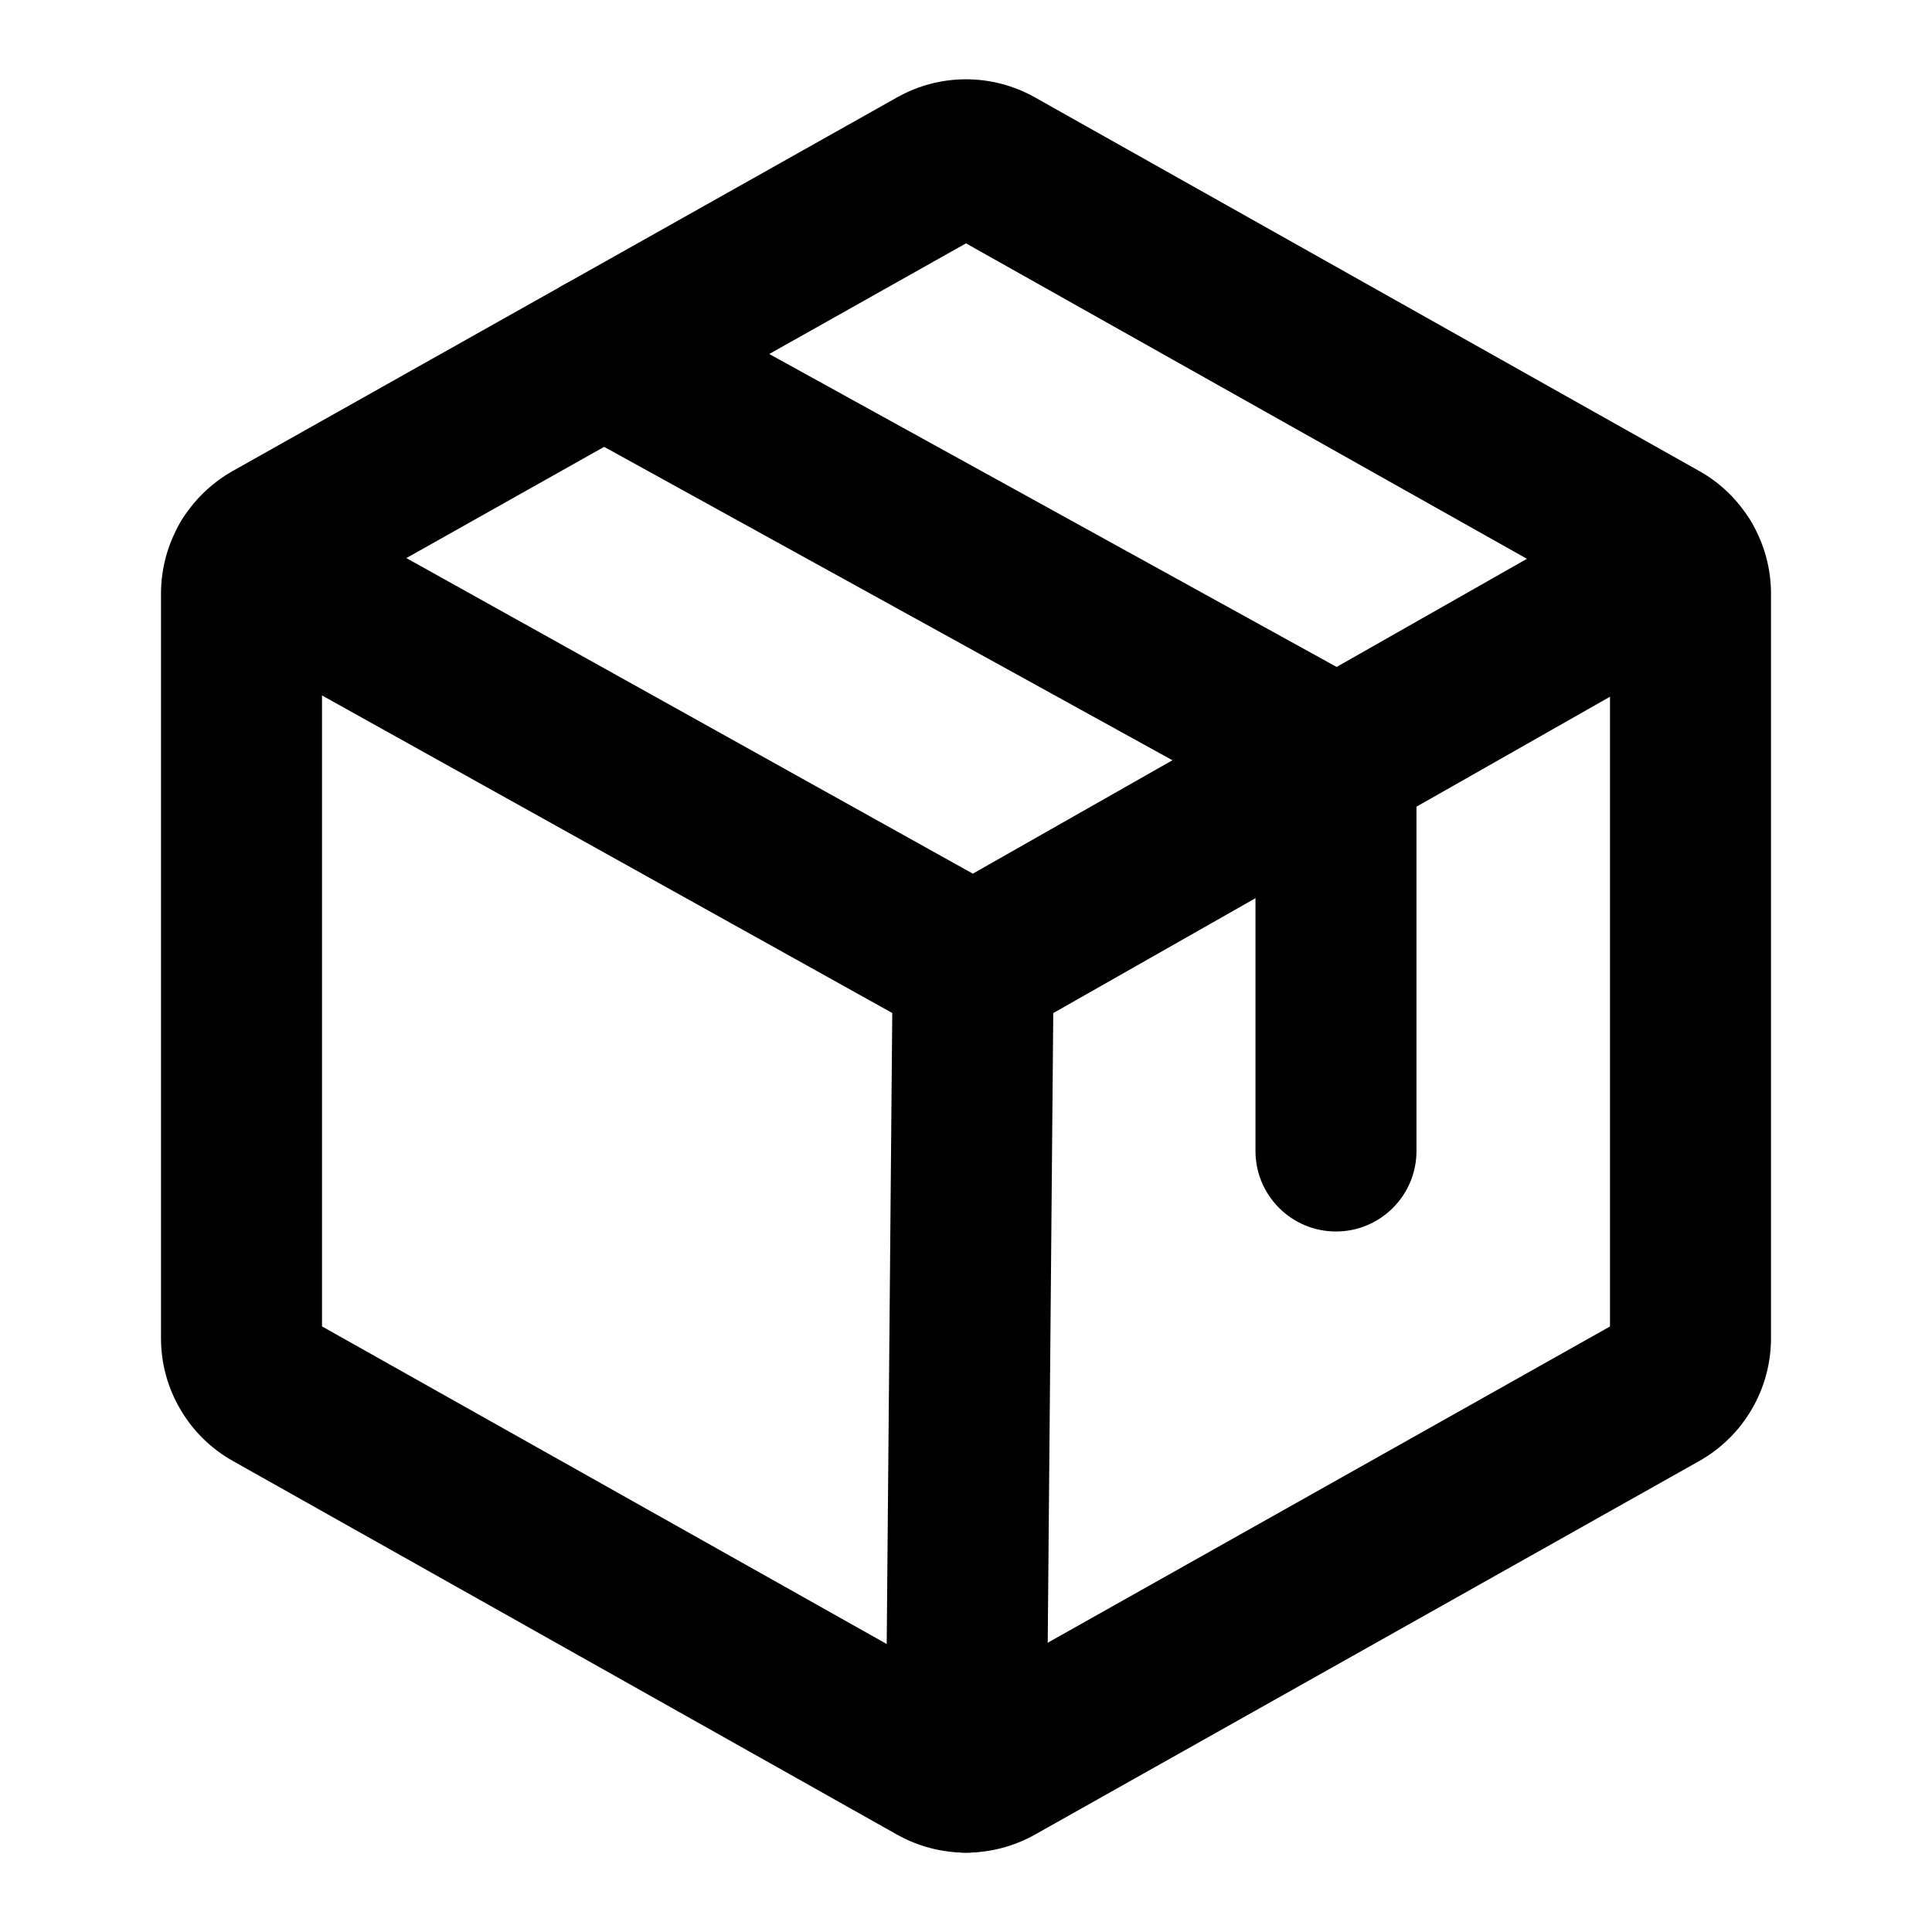
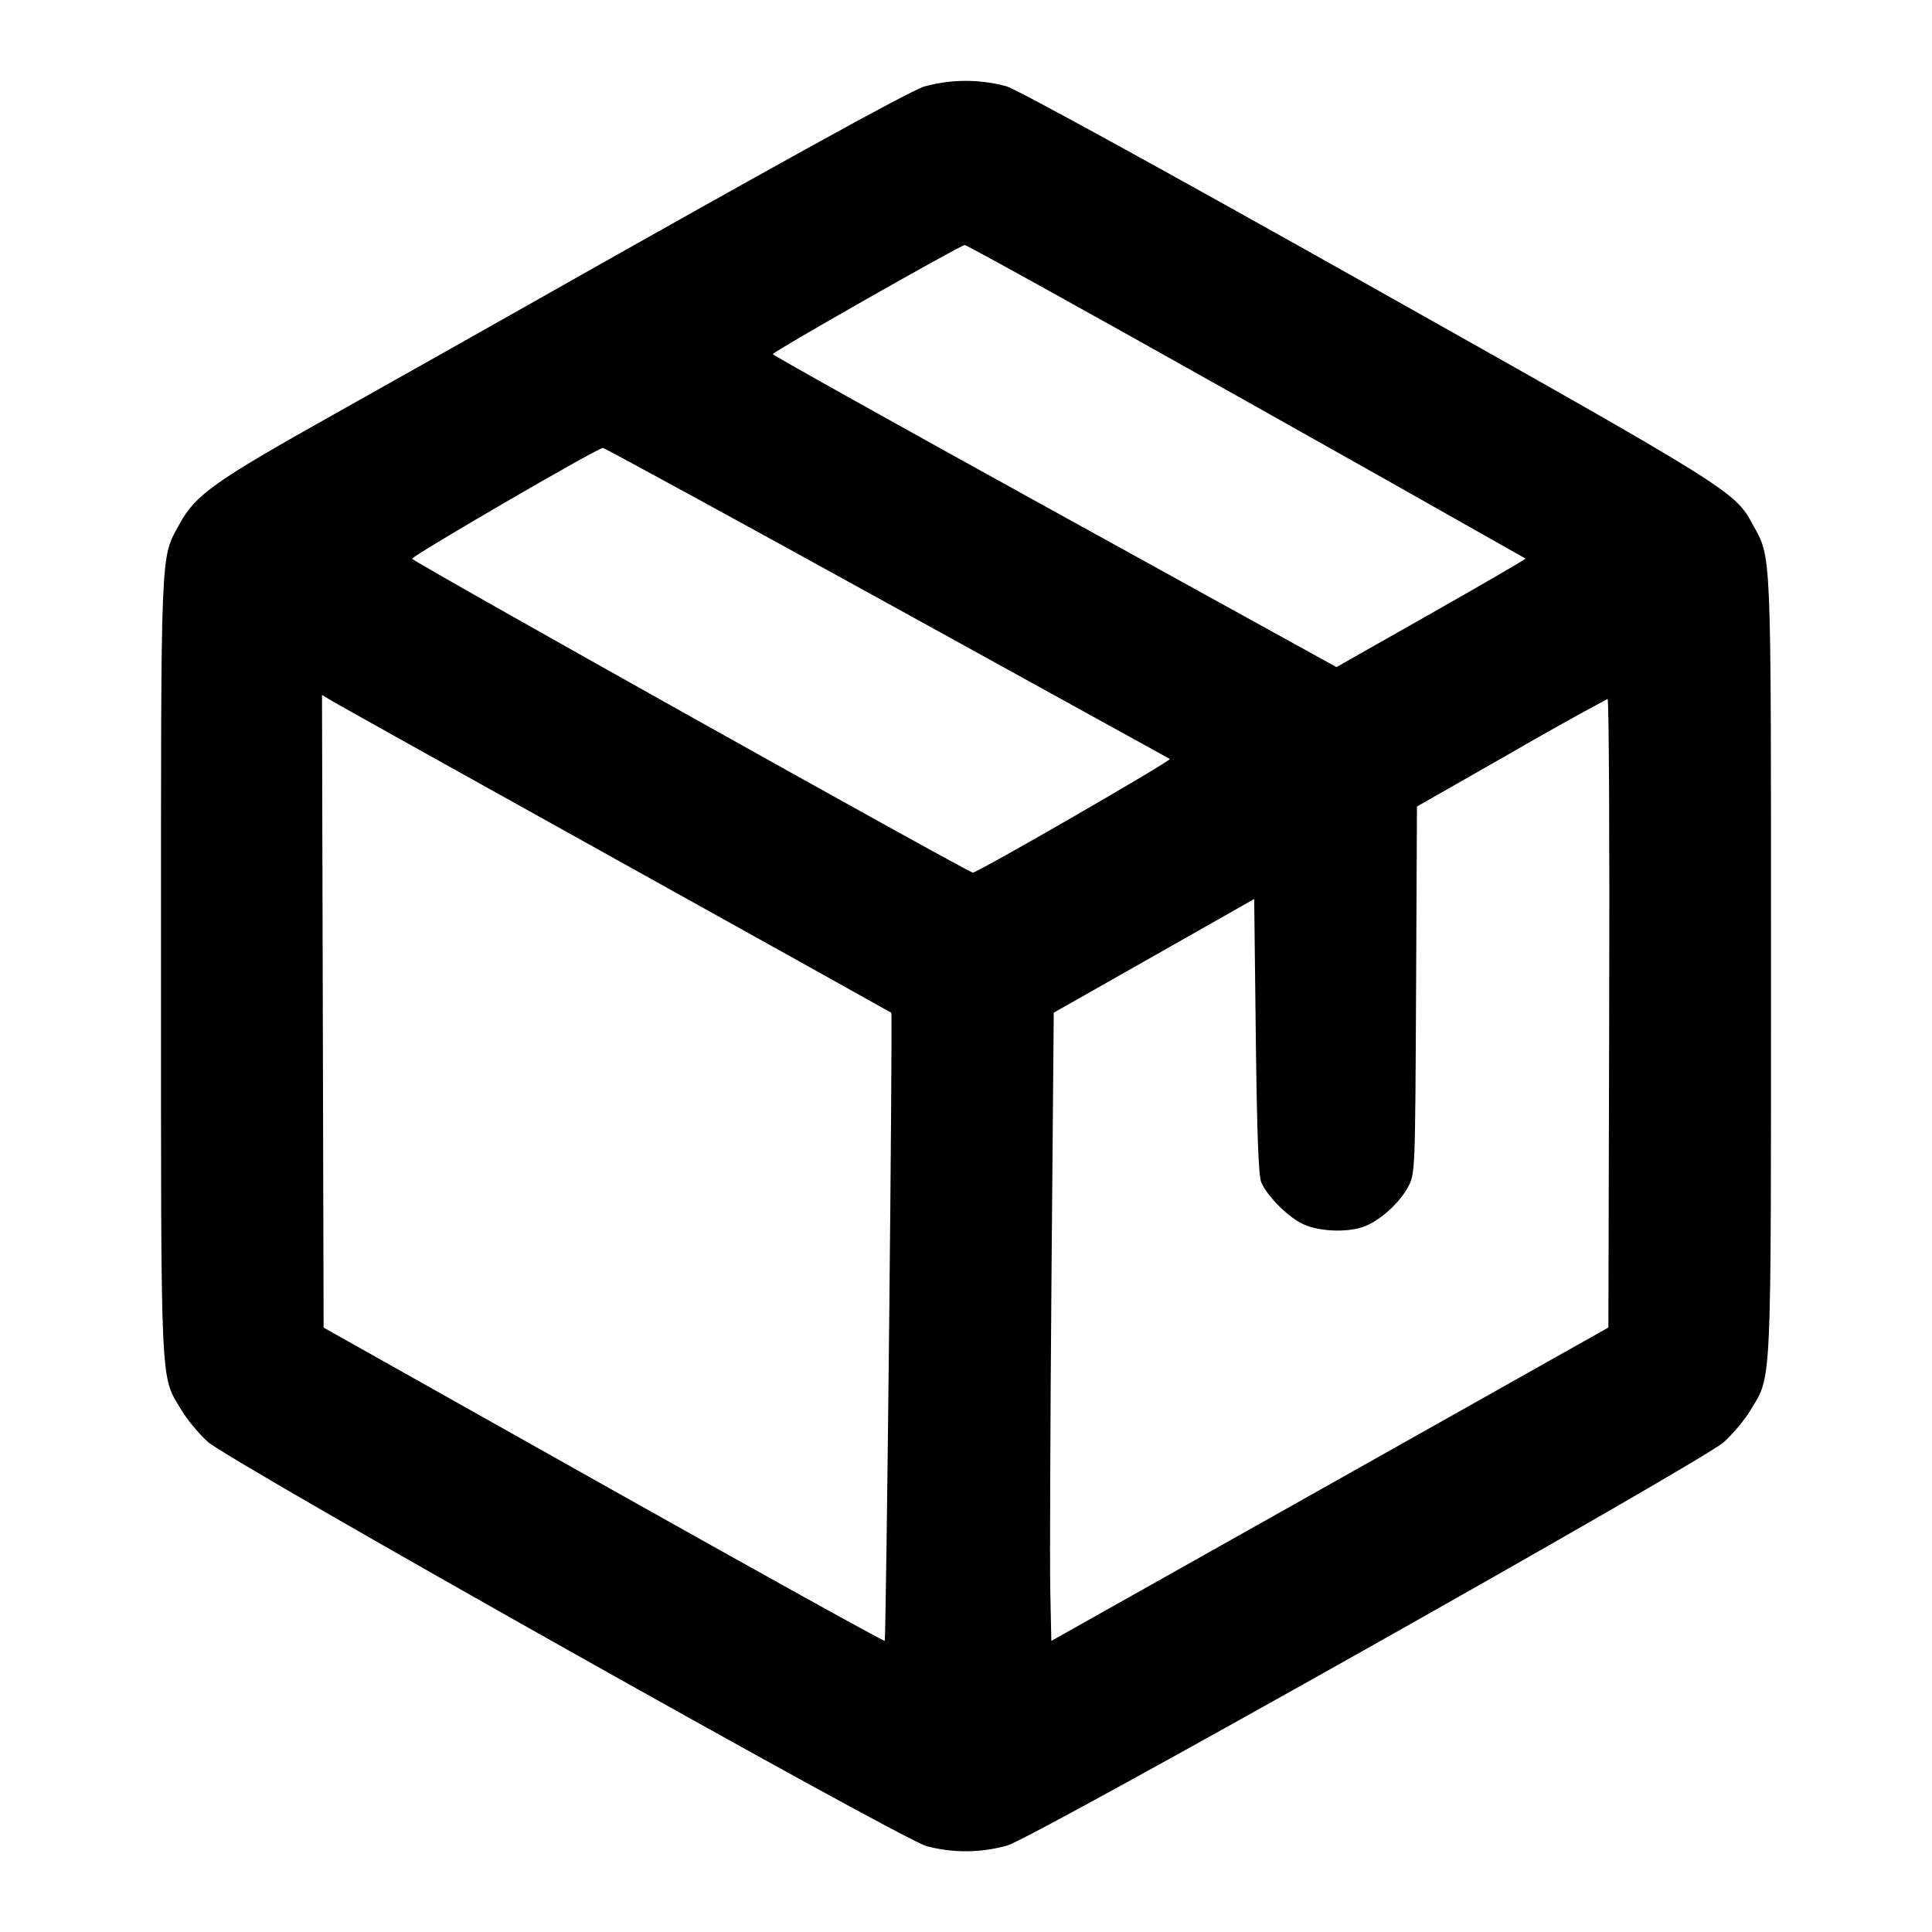
- <svg xmlns="http://www.w3.org/2000/svg" width="100%" height="100%" viewBox="0 0 24 24" version="1.1" xml:space="preserve" style="fill-rule:evenodd;clip-rule:evenodd;stroke-linejoin:round;stroke-miterlimit:2;">
-   <path d="M22,16.624L22,7.376C22,7.065 21.918,6.76 21.759,6.491C21.602,6.222 21.377,6 21.103,5.848C21.107,5.85 12.857,1.21 12.857,1.21C12.596,1.063 12.301,0.985 12,0.985C11.7,0.985 11.407,1.062 11.145,1.209L2.887,5.853C2.62,6.005 2.398,6.222 2.241,6.488C2.24,6.49 2.239,6.492 2.238,6.494C2.082,6.761 2,7.066 2,7.376L2,16.624C2,16.936 2.083,17.242 2.242,17.51C2.399,17.778 2.624,17.999 2.897,18.151C2.893,18.149 11.143,22.79 11.143,22.79C11.143,22.79 11.143,22.79 11.143,22.79C11.404,22.937 11.699,23.014 12,23.014C12.3,23.014 12.592,22.938 12.855,22.791L21.113,18.147C21.381,17.994 21.603,17.777 21.76,17.508C21.917,17.241 22,16.935 22,16.624ZM4,7.522L4,16.477L12.001,20.977L20,16.478L20,7.522L12,3.023L4,7.522Z" />
-   <path d="M17.596,14.298L17.596,9.423C17.596,9.059 17.398,8.723 17.079,8.547L7.983,3.53C7.5,3.264 6.891,3.44 6.624,3.923C6.358,4.406 6.534,5.015 7.017,5.282L15.596,10.013C15.596,10.013 15.596,14.298 15.596,14.298C15.596,14.85 16.044,15.298 16.596,15.298C17.148,15.298 17.596,14.85 17.596,14.298Z" />
-   <path d="M11.084,12.584L11.001,22.006C10.996,22.558 11.44,23.01 11.992,23.015C12.544,23.02 12.996,22.576 13.001,22.024L13.084,12.585L21.39,7.865C21.87,7.593 22.038,6.982 21.765,6.502C21.493,6.022 20.882,5.854 20.402,6.127L12.085,10.853C12.085,10.853 3.591,6.121 3.591,6.121C3.108,5.853 2.499,6.026 2.23,6.508C1.962,6.991 2.135,7.6 2.617,7.869L11.084,12.584Z" />
+ <svg xmlns="http://www.w3.org/2000/svg" viewBox="0 0 24 24" xml:space="preserve" style="fill-rule:evenodd;clip-rule:evenodd;stroke-linejoin:round;stroke-miterlimit:2">
+   <path d="M11.48 1.075c-.191.061-1.89.999-5.08 2.804-.495.28-1.521.858-2.28 1.284-1.462.82-1.694.986-1.892 1.35C1.991 6.947 2 6.737 2 12c0 5.322-.011 5.075.252 5.514.07.118.218.296.328.396.274.248 8.599 4.931 8.931 5.024a1.9 1.9 0 0 0 1.004-.009c.36-.112 8.636-4.771 8.9-5.011.113-.102.263-.282.333-.4.263-.439.252-.192.252-5.514 0-5.263.009-5.053-.228-5.487-.223-.411-.268-.439-4.772-2.972-2.507-1.41-4.356-2.425-4.494-2.468a1.931 1.931 0 0 0-1.026.002m4.004 3.909a906.297 906.297 0 0 1 3.467 1.955c.006.005-.52.311-1.169.679l-1.18.669-3.501-1.932C11.176 5.293 9.6 4.413 9.6 4.399c0-.029 2.322-1.349 2.384-1.355.024-.002 1.599.871 3.5 1.94m-4.475 2.501 3.523 1.943c.029.018-2.387 1.412-2.447 1.412-.057 0-6.956-3.862-6.965-3.899-.009-.033 2.284-1.366 2.369-1.377.016-.002 1.6.862 3.52 1.921M7.66 10.68c1.87 1.04 3.405 1.895 3.412 1.901.019.015-.063 7.783-.082 7.802-.01.01-1.582-.862-3.494-1.937L4.02 16.492l-.01-3.93L4 8.633l.13.078c.071.043 1.66.929 3.53 1.969m12.33 1.906-.01 3.905-3.46 1.947-3.46 1.946-.013-.622c-.007-.342 0-2.098.015-3.902l.028-3.28 1.245-.706 1.245-.706.02 1.706c.014 1.206.034 1.738.068 1.814.081.181.343.441.527.522.21.094.57.103.77.019.196-.082.423-.291.527-.485.087-.163.088-.185.099-2.444l.011-2.281 1.169-.667a41.508 41.508 0 0 1 1.199-.67c.017-.001.026 1.756.02 3.904" />
</svg>
